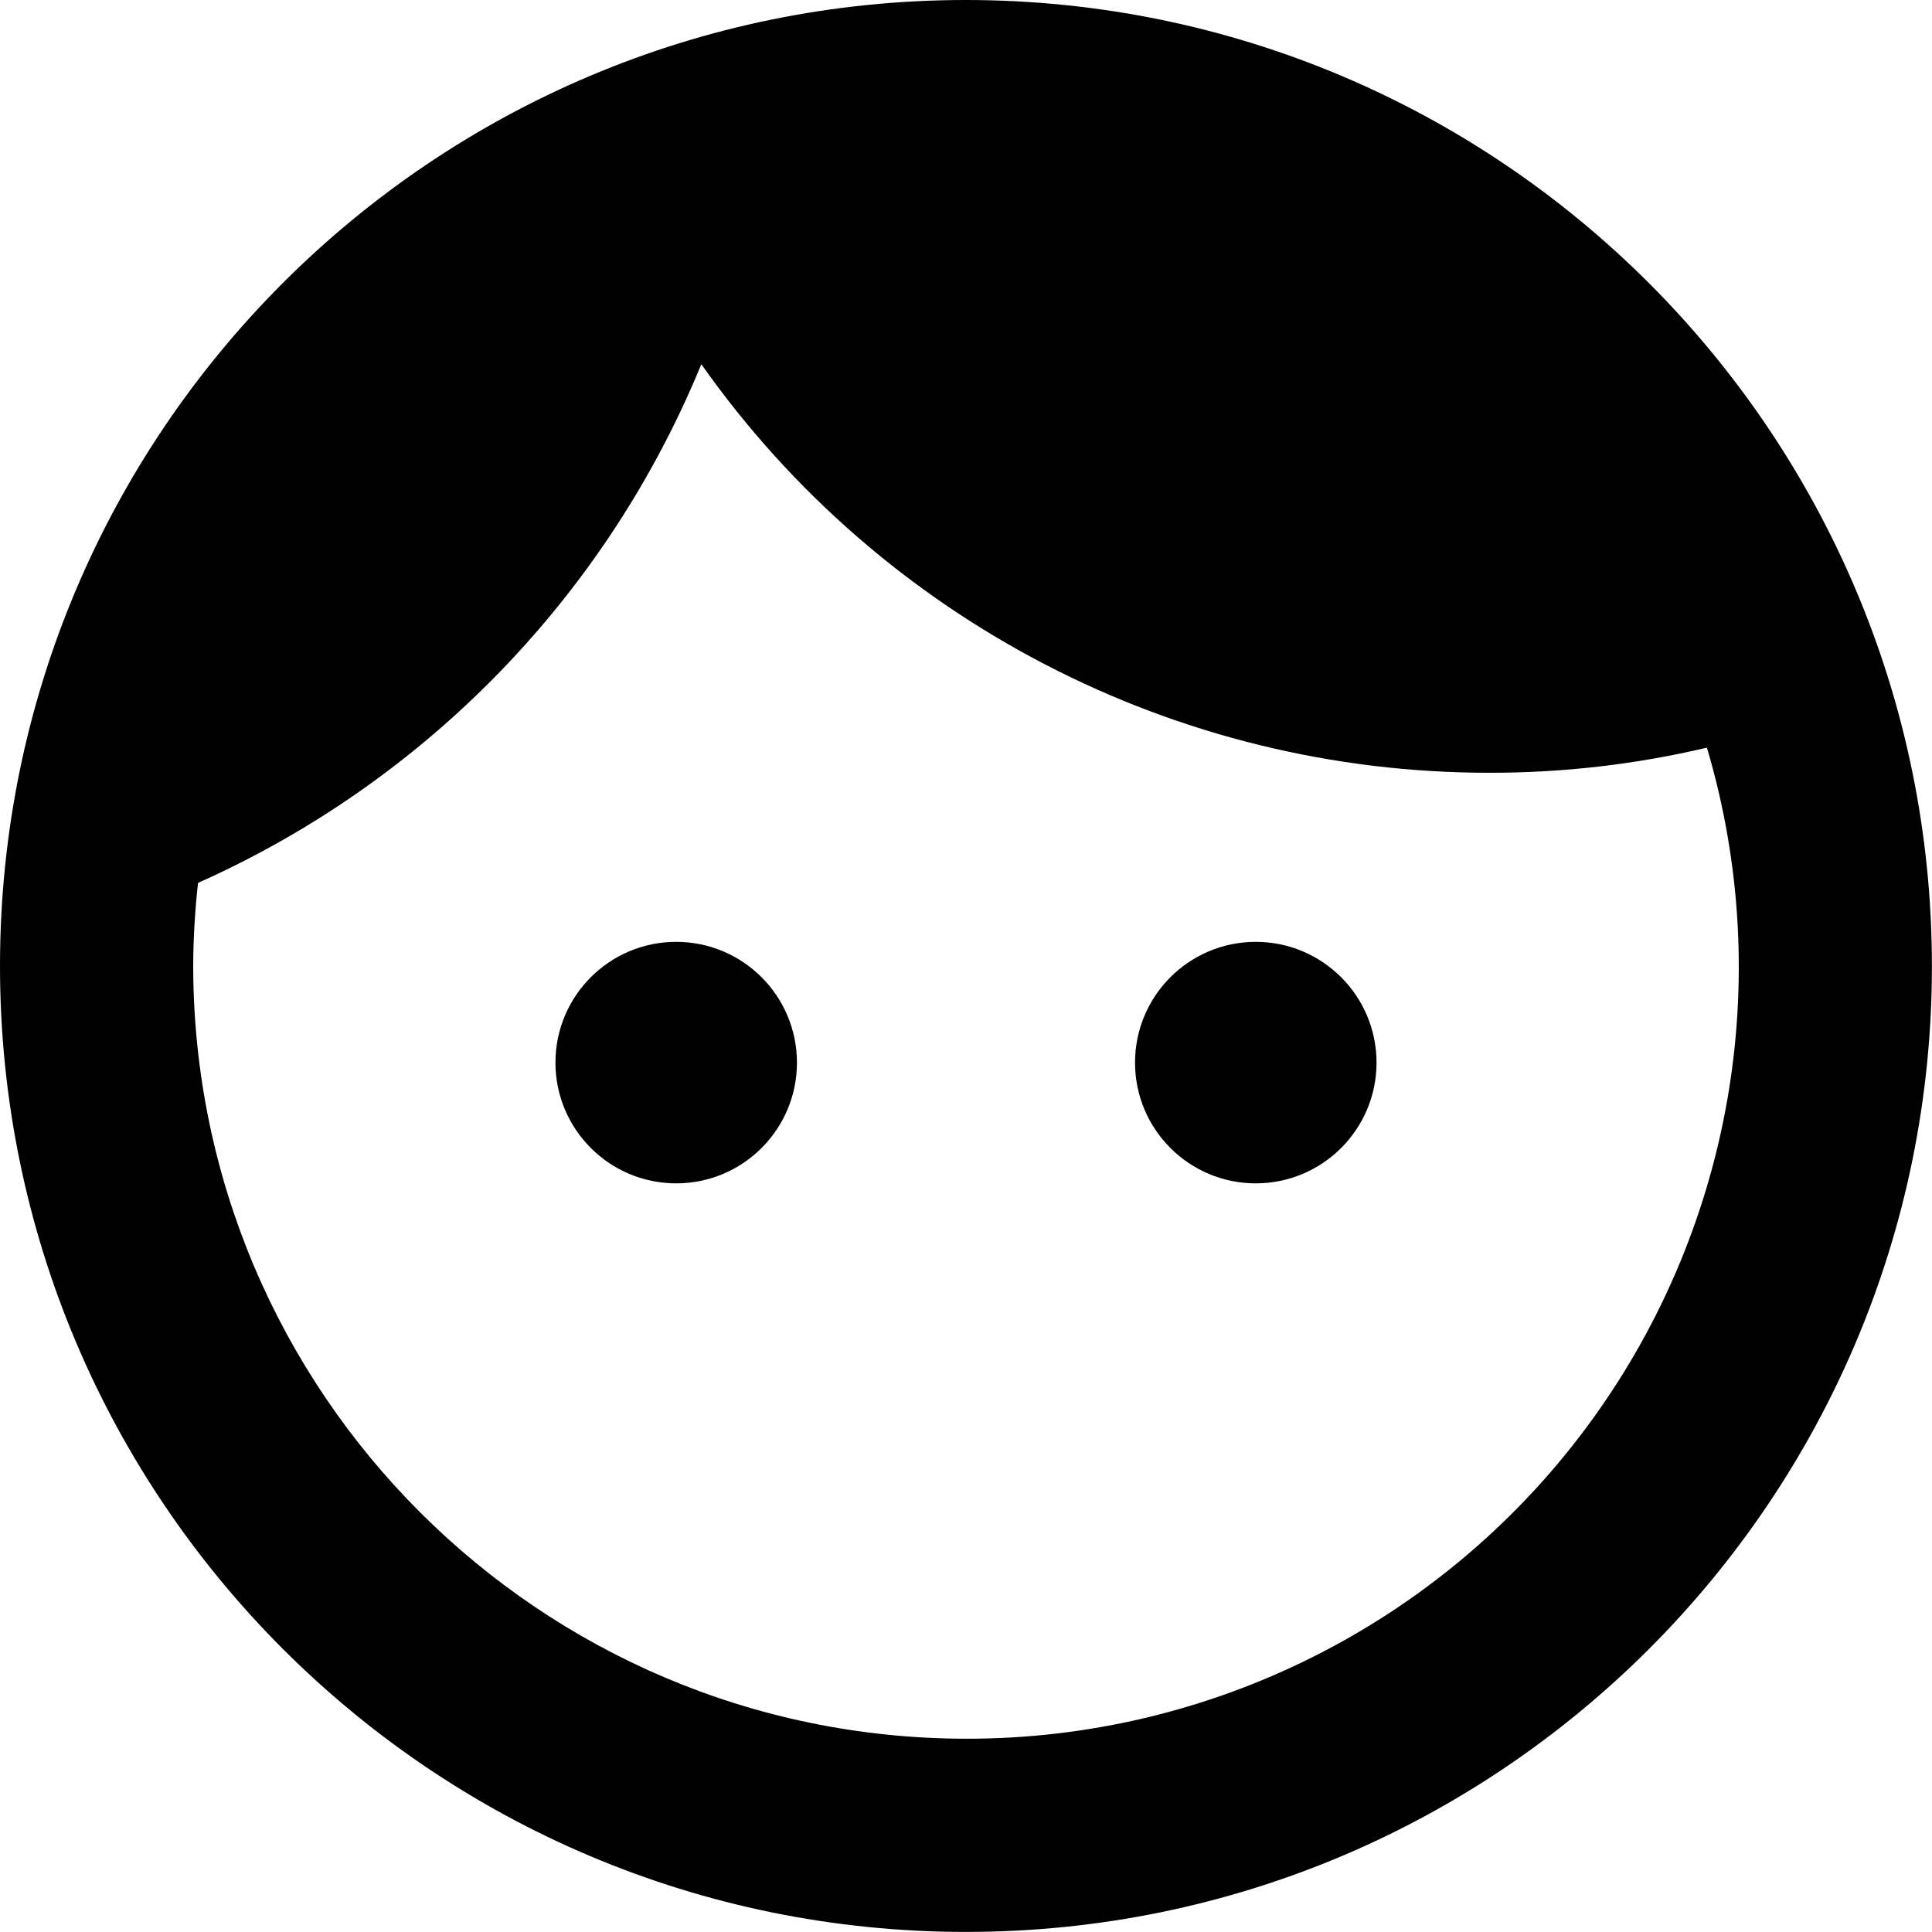
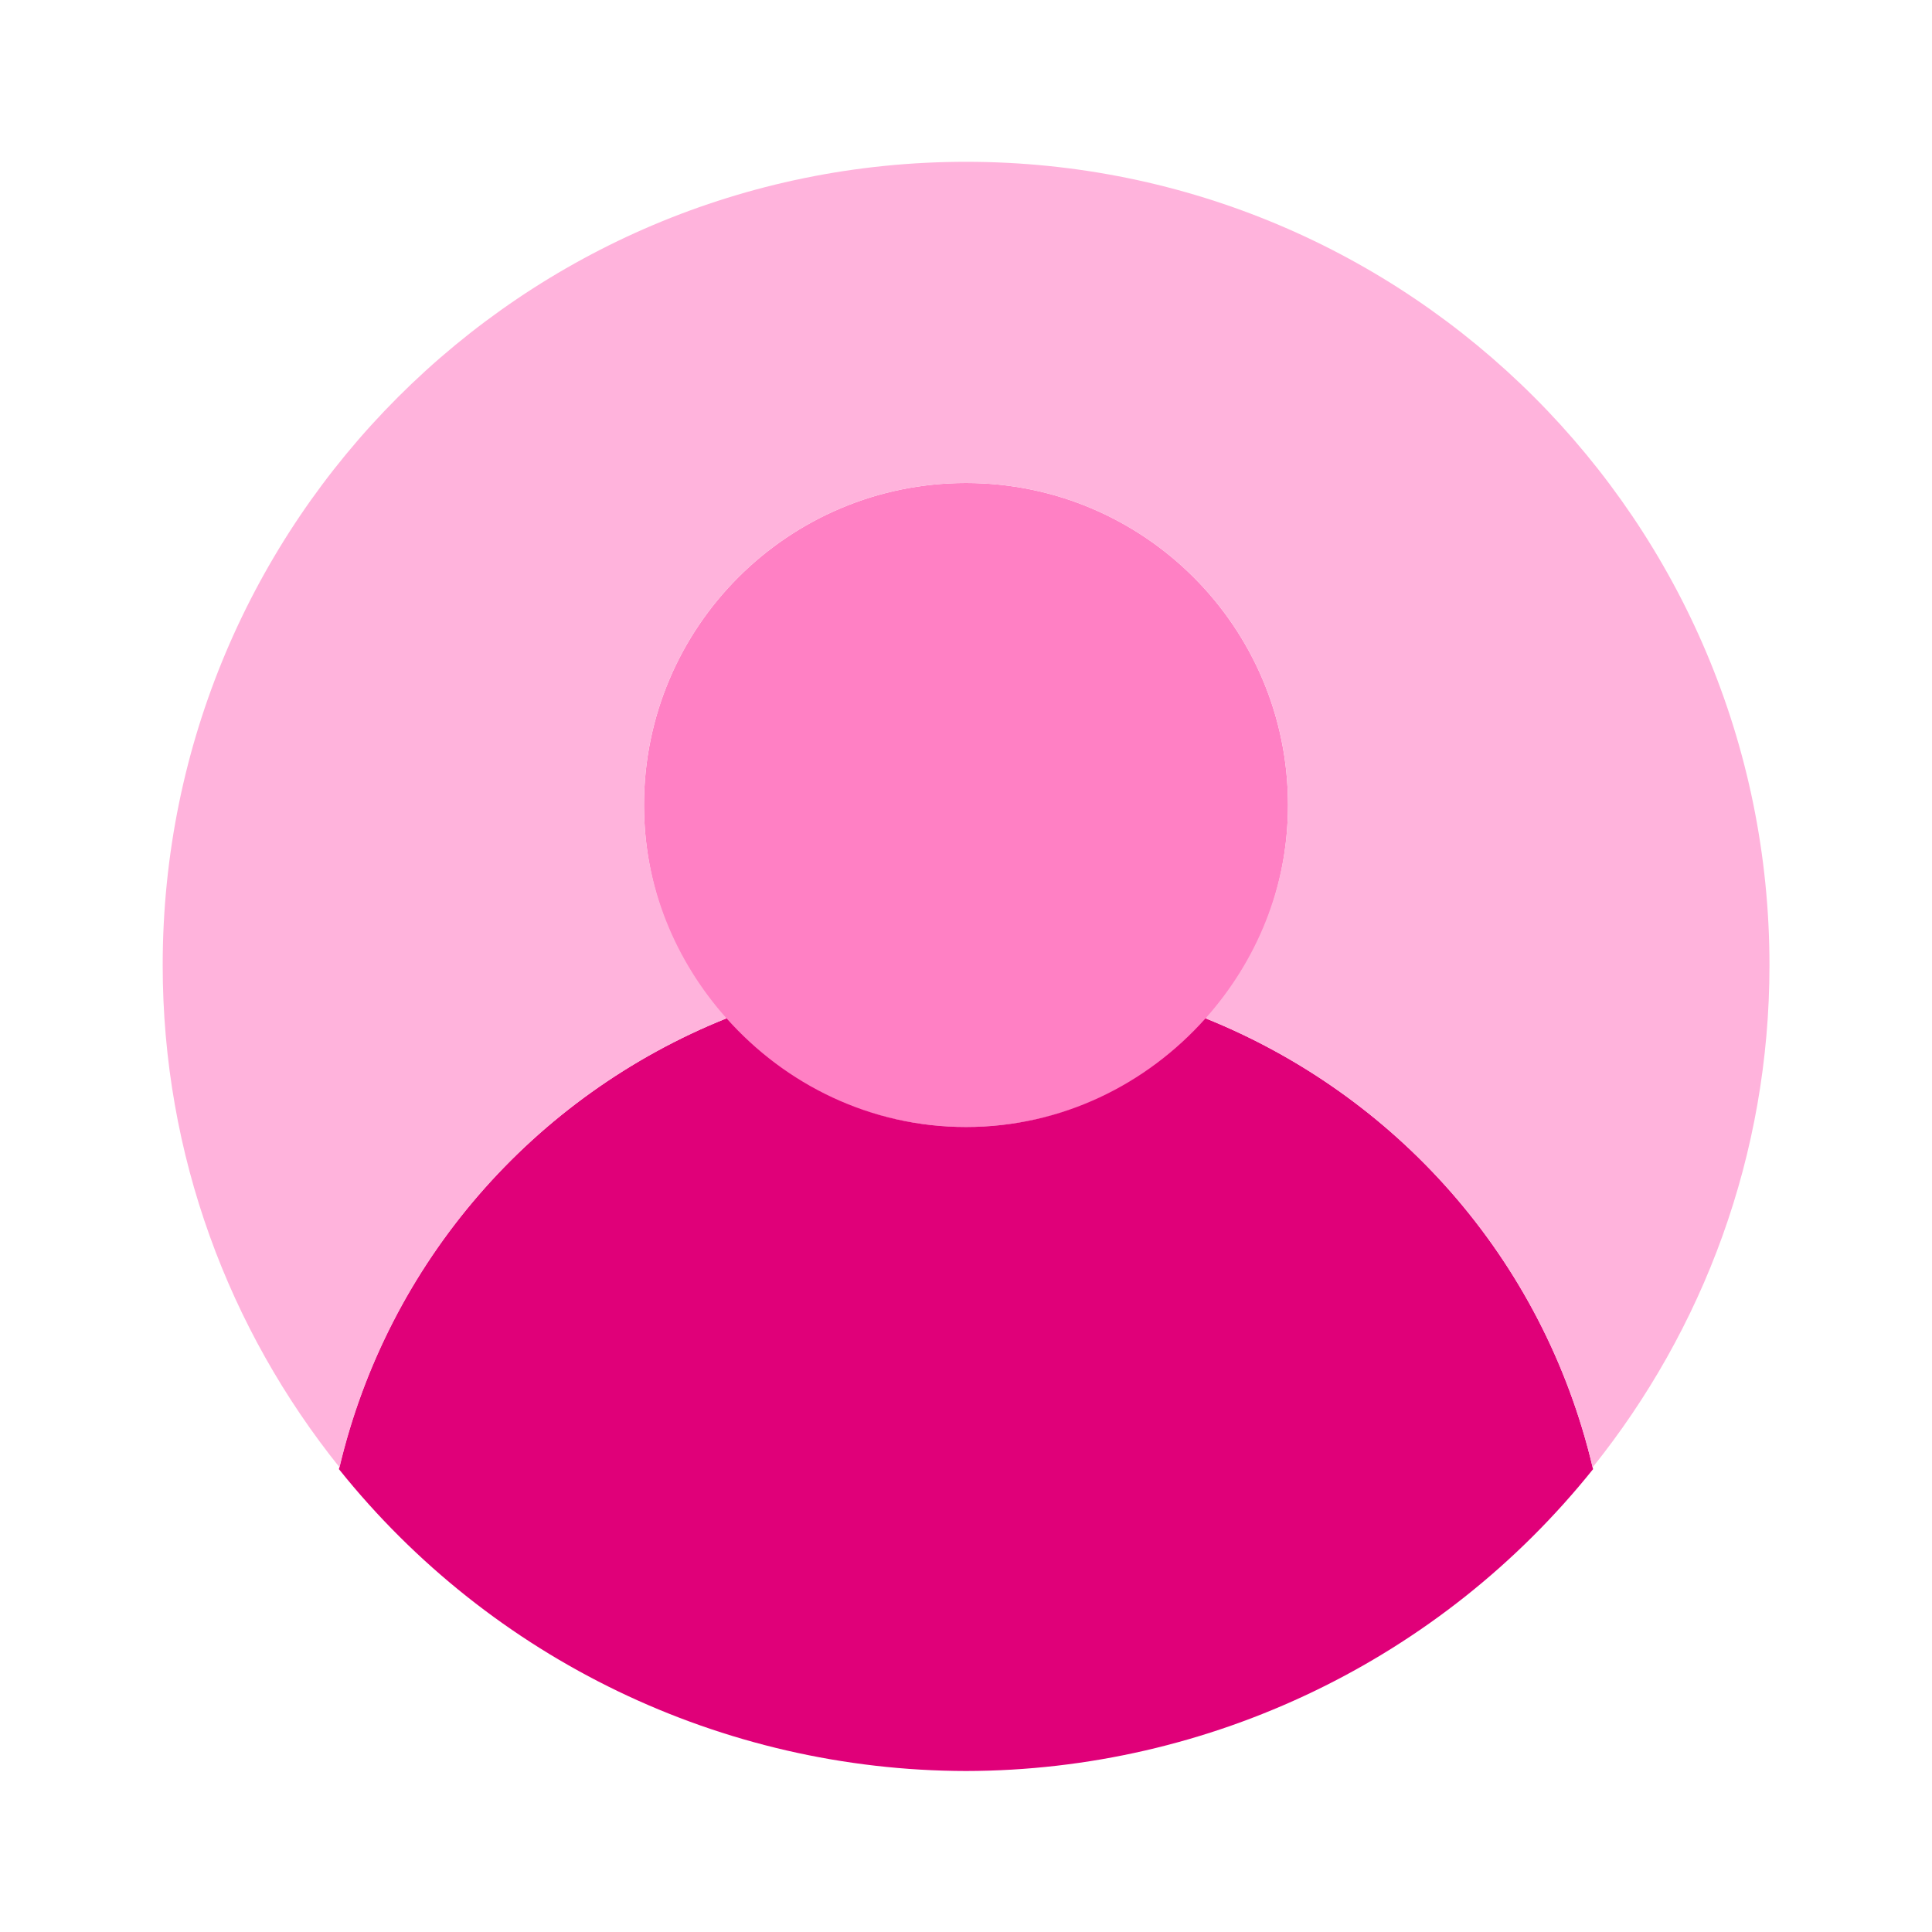
- <svg xmlns="http://www.w3.org/2000/svg" width="125.005" height="125.005" viewBox="0 0 125.005 125.005">
-   <path d="M46.752,63.94a7.813,7.813,0,1,0,7.813,7.813A7.816,7.816,0,0,0,46.752,63.94Zm37.5,0a7.813,7.813,0,1,0,7.813,7.813A7.816,7.816,0,0,0,84.253,63.94ZM65.5,3a62.5,62.5,0,1,0,62.5,62.5A62.525,62.525,0,0,0,65.5,3Zm0,112.5a50.069,50.069,0,0,1-50-50,50.676,50.676,0,0,1,.313-5.375A62.888,62.888,0,0,0,48.377,26.564,62.34,62.34,0,0,0,99.379,53a61.005,61.005,0,0,0,14.063-1.625A49.926,49.926,0,0,1,65.5,115.5Z" transform="translate(-3 -3)" />
+ <svg xmlns="http://www.w3.org/2000/svg" enable-background="new 0 0 24 24" viewBox="0 0 24 24">
+   <circle cx="12" cy="10" r="4" fill="#FF80C4" />
+   <path fill="#E00079" d="M14.976,12.65C14.243,13.472,13.188,14,12,14c-1.188,0-2.243-0.528-2.975-1.35C6.626,13.612,4.81,15.685,4.21,18.25C6.104,20.616,8.969,21.995,12,22c3.031-0.005,5.896-1.384,7.79-3.75C19.173,15.611,17.313,13.59,14.976,12.65z" />
+   <path fill="#FFB3DC" d="M9.025,12.65C8.395,11.943,8,11.022,8,10c0-2.209,1.791-4,4-4s4,1.791,4,4c0,1.021-0.394,1.943-1.024,2.65c2.331,0.937,4.186,2.95,4.808,5.578c1.372-1.709,2.197-3.876,2.197-6.238c0-5.512-4.468-9.98-9.98-9.98s-9.98,4.468-9.98,9.98c0,2.362,0.825,4.529,2.197,6.238C4.821,15.674,6.633,13.609,9.025,12.65z" />
</svg>
